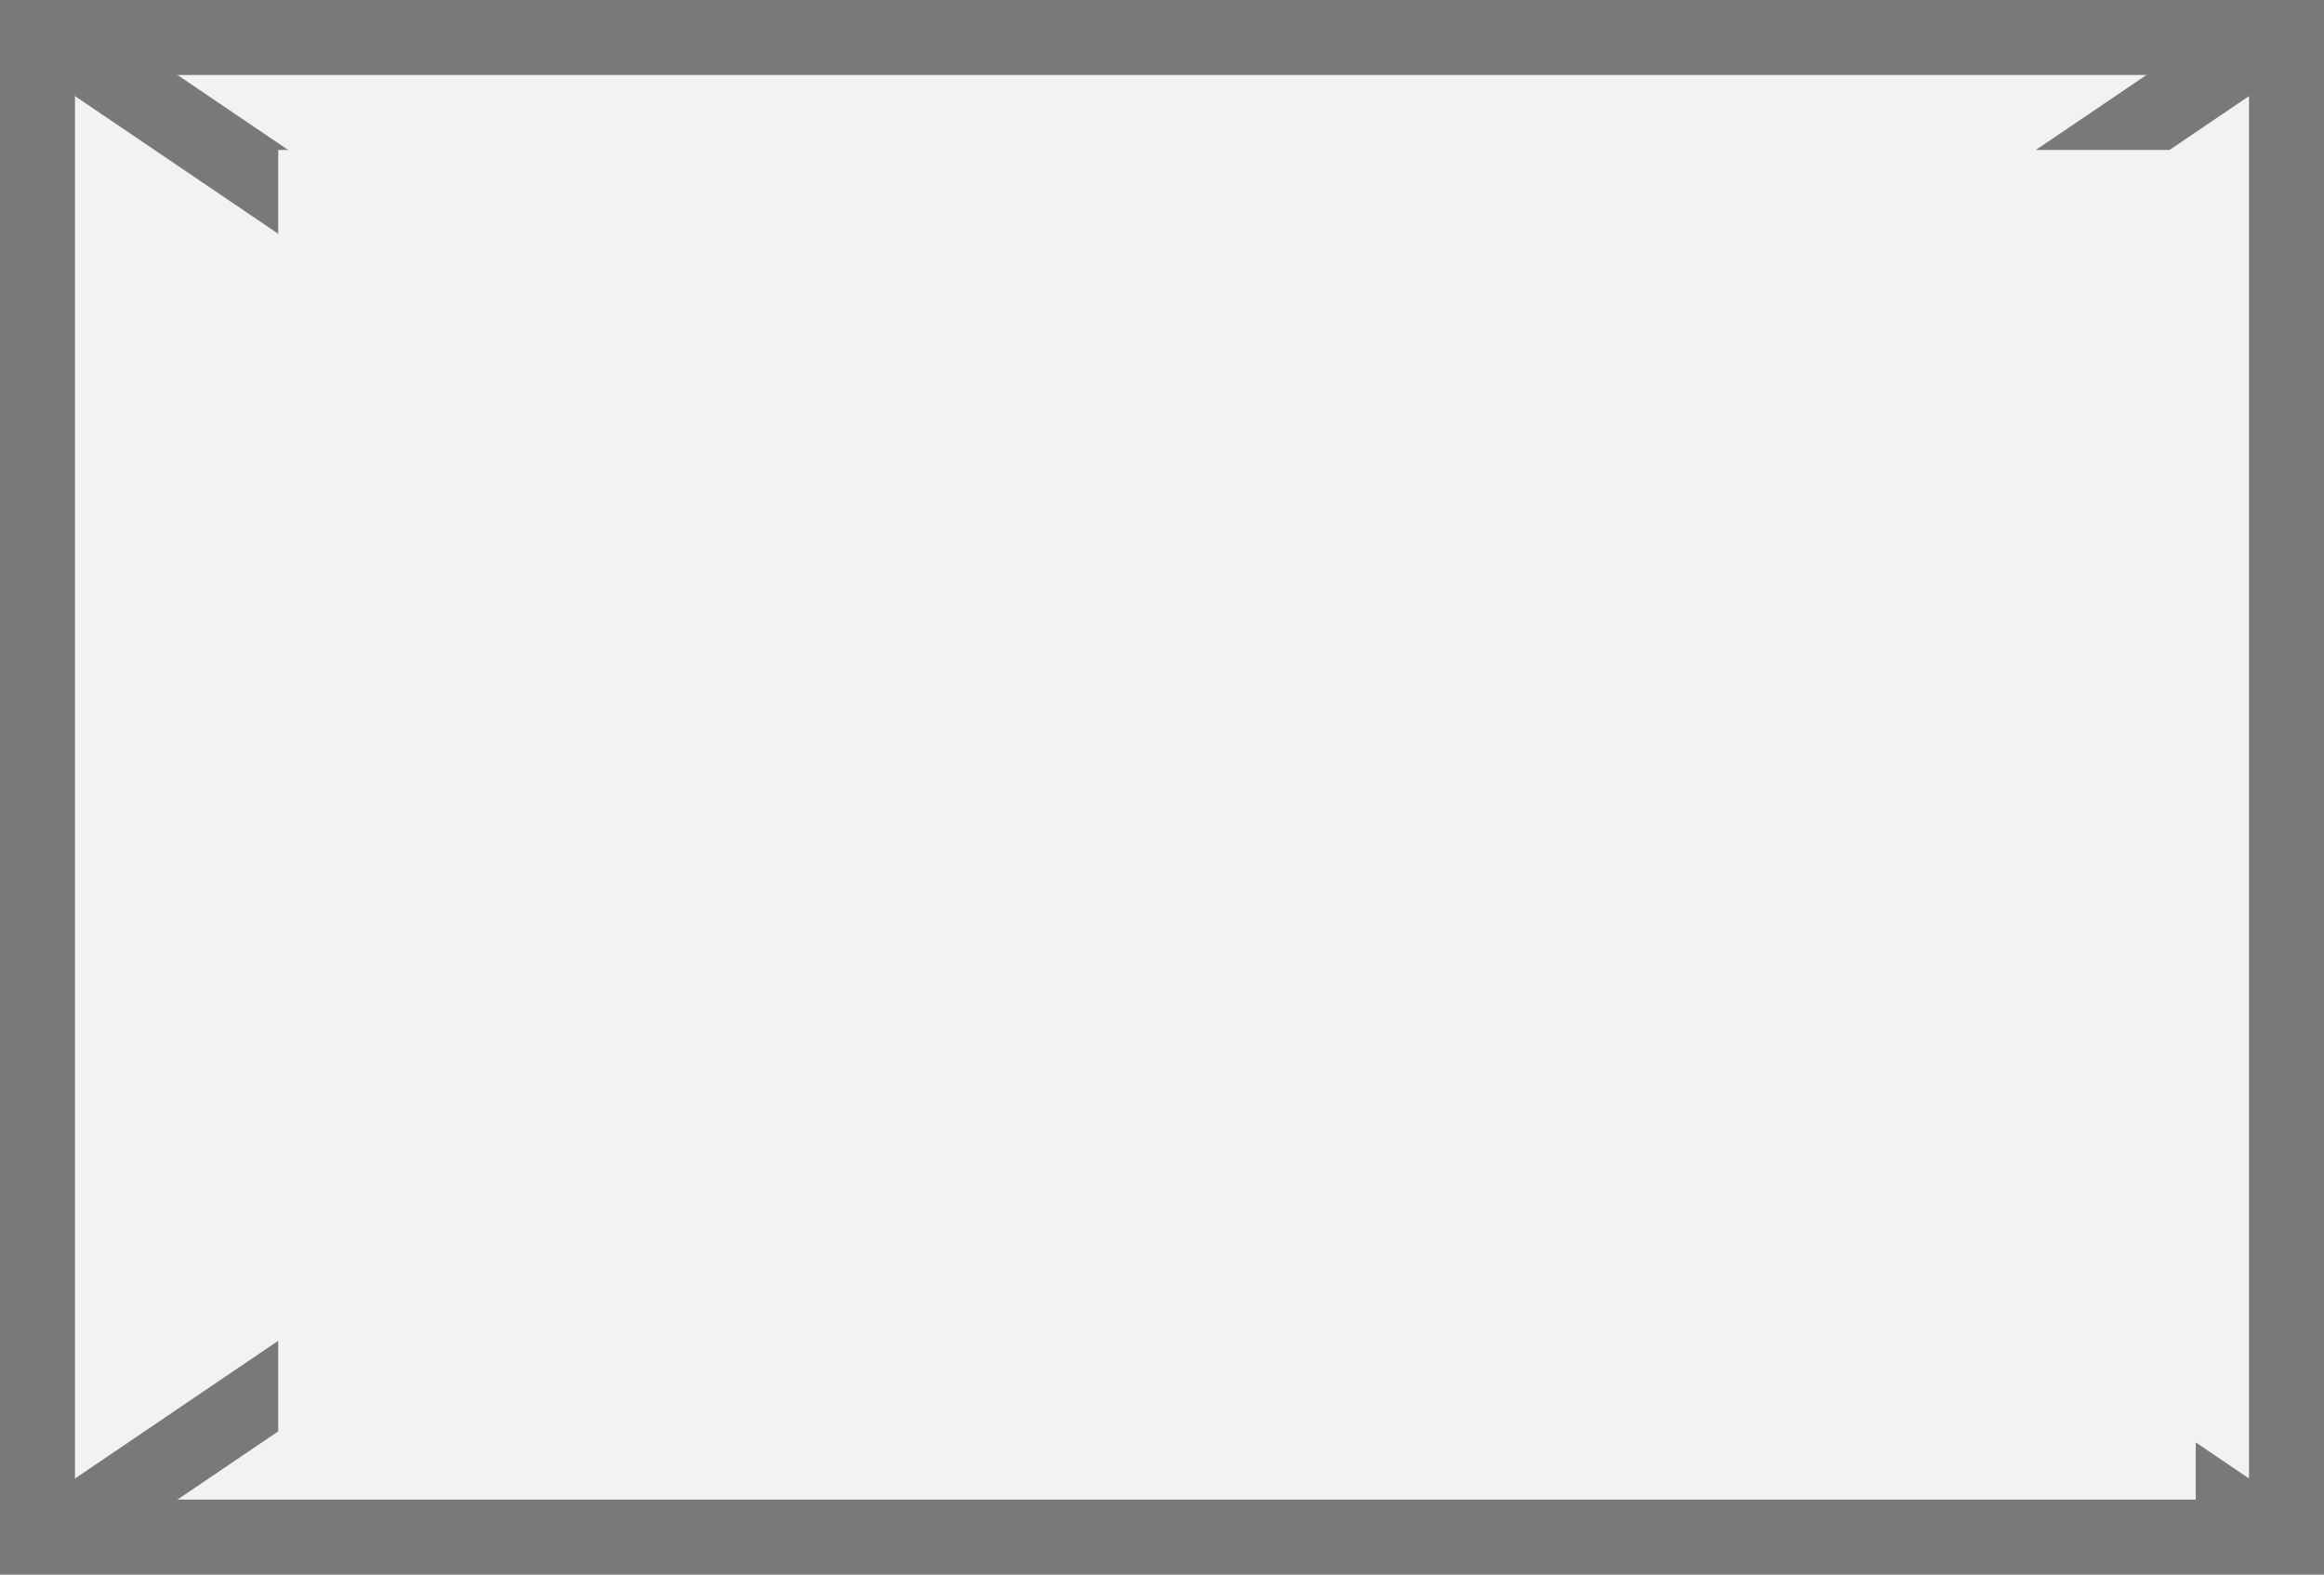
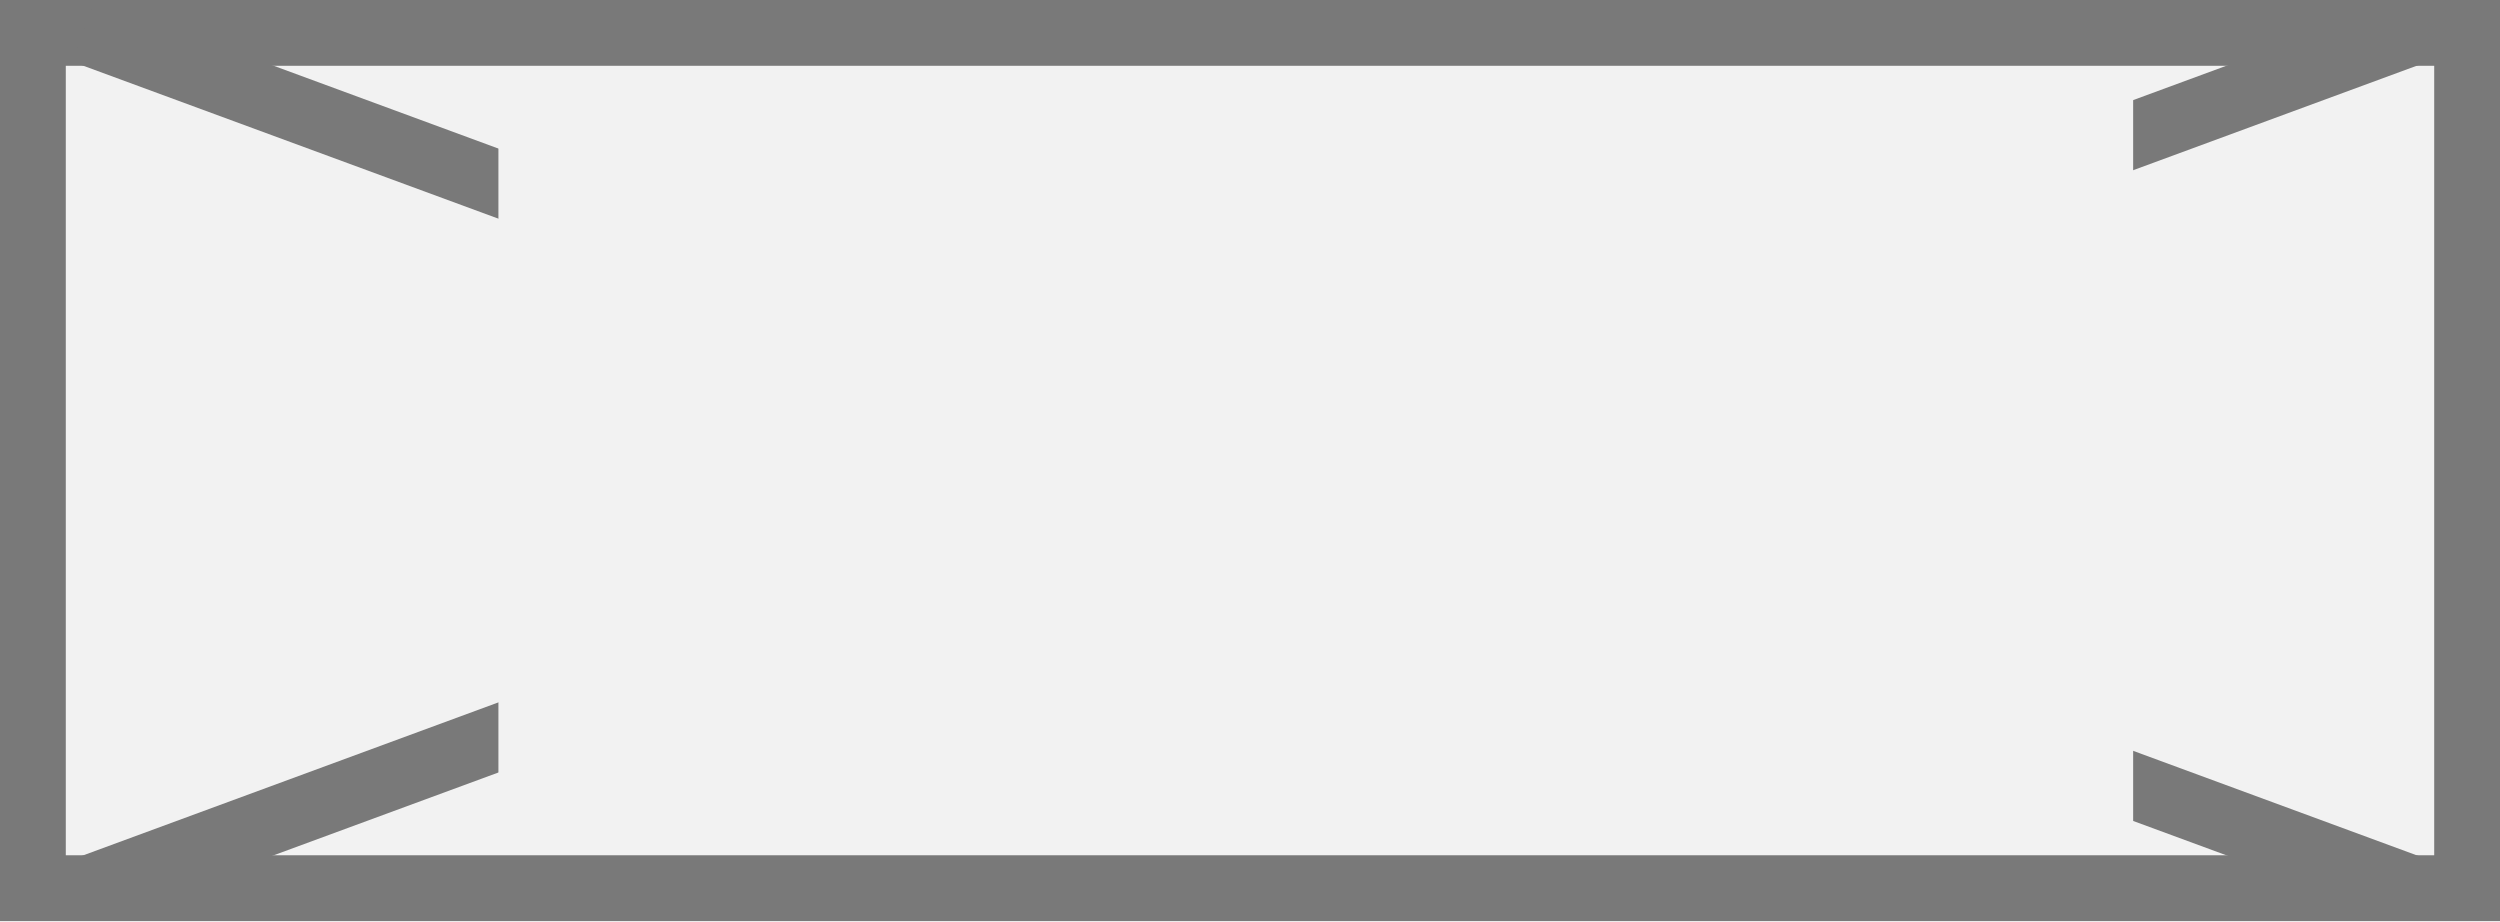
- <svg xmlns="http://www.w3.org/2000/svg" version="1.1" width="31px" height="21px">
+ <svg xmlns="http://www.w3.org/2000/svg" version="1.1" width="38px" height="14px">
  <defs>
-     <mask fill="white" id="clip690">
-       <path d="M 544.711 1548  L 570.289 1548  L 570.289 1567  L 544.711 1567  Z M 541 1546  L 572 1546  L 572 1567  L 541 1567  Z " fill-rule="evenodd" />
+     <mask fill="white" id="clip292">
+       <path d="M 2071.576 283  L 2096.424 283  L 2096.424 302  L 2071.576 302  Z M 2064 284  L 2102 284  L 2102 298  L 2064 298  Z " fill-rule="evenodd" />
    </mask>
  </defs>
-   <g transform="matrix(1 0 0 1 -541 -1546 )">
-     <path d="M 541.5 1546.5  L 571.5 1546.5  L 571.5 1566.5  L 541.5 1566.5  L 541.5 1546.5  Z " fill-rule="nonzero" fill="#f2f2f2" stroke="none" />
-     <path d="M 541.5 1546.5  L 571.5 1546.5  L 571.5 1566.5  L 541.5 1566.5  L 541.5 1546.5  Z " stroke-width="1" stroke="#797979" fill="none" />
-     <path d="M 541.611 1546.414  L 571.389 1566.586  M 571.389 1546.414  L 541.611 1566.586  " stroke-width="1" stroke="#797979" fill="none" mask="url(#clip690)" />
+   <g transform="matrix(1 0 0 1 -2064 -284 )">
+     <path d="M 2064.5 284.5  L 2101.5 284.5  L 2101.5 297.5  L 2064.5 297.5  L 2064.5 284.5  Z " fill-rule="nonzero" fill="#f2f2f2" stroke="none" />
+     <path d="M 2064.5 284.5  L 2101.5 284.5  L 2101.5 297.5  L 2064.5 297.5  L 2064.5 284.5  Z " stroke-width="1" stroke="#797979" fill="none" />
+     <path d="M 2065.273 284.469  L 2100.727 297.531  M 2100.727 284.469  L 2065.273 297.531  " stroke-width="1" stroke="#797979" fill="none" mask="url(#clip292)" />
  </g>
</svg>
